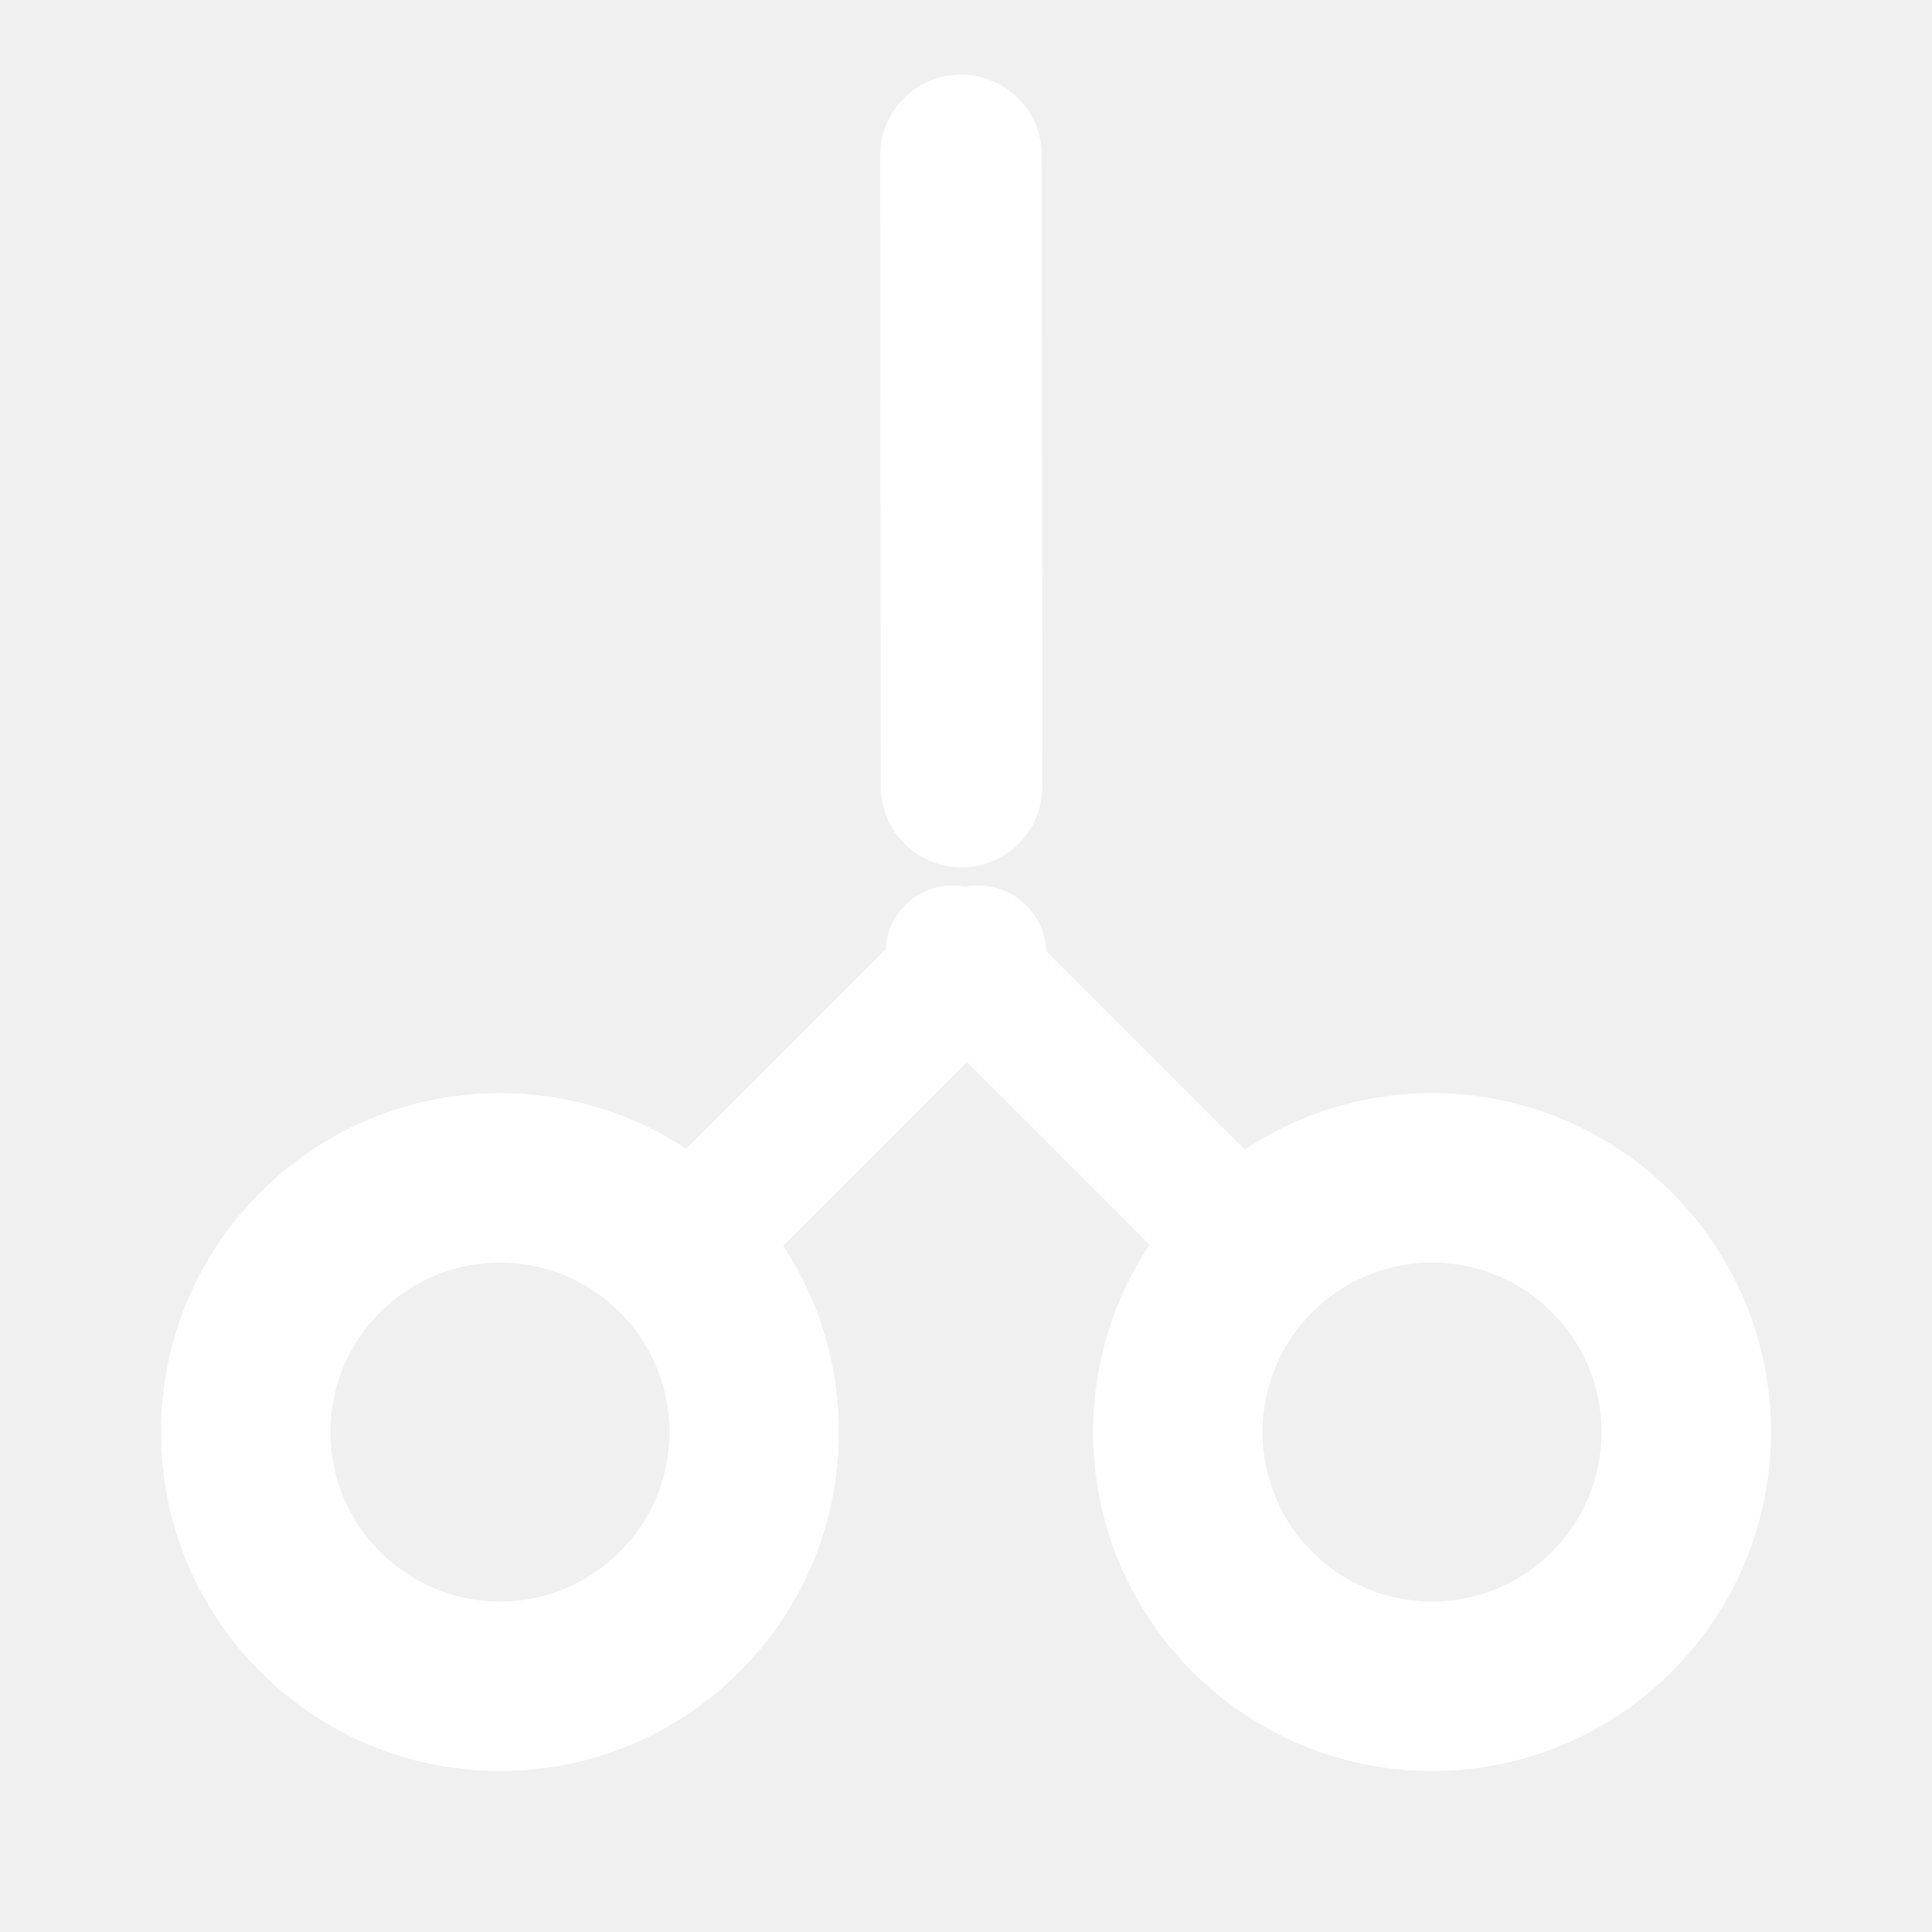
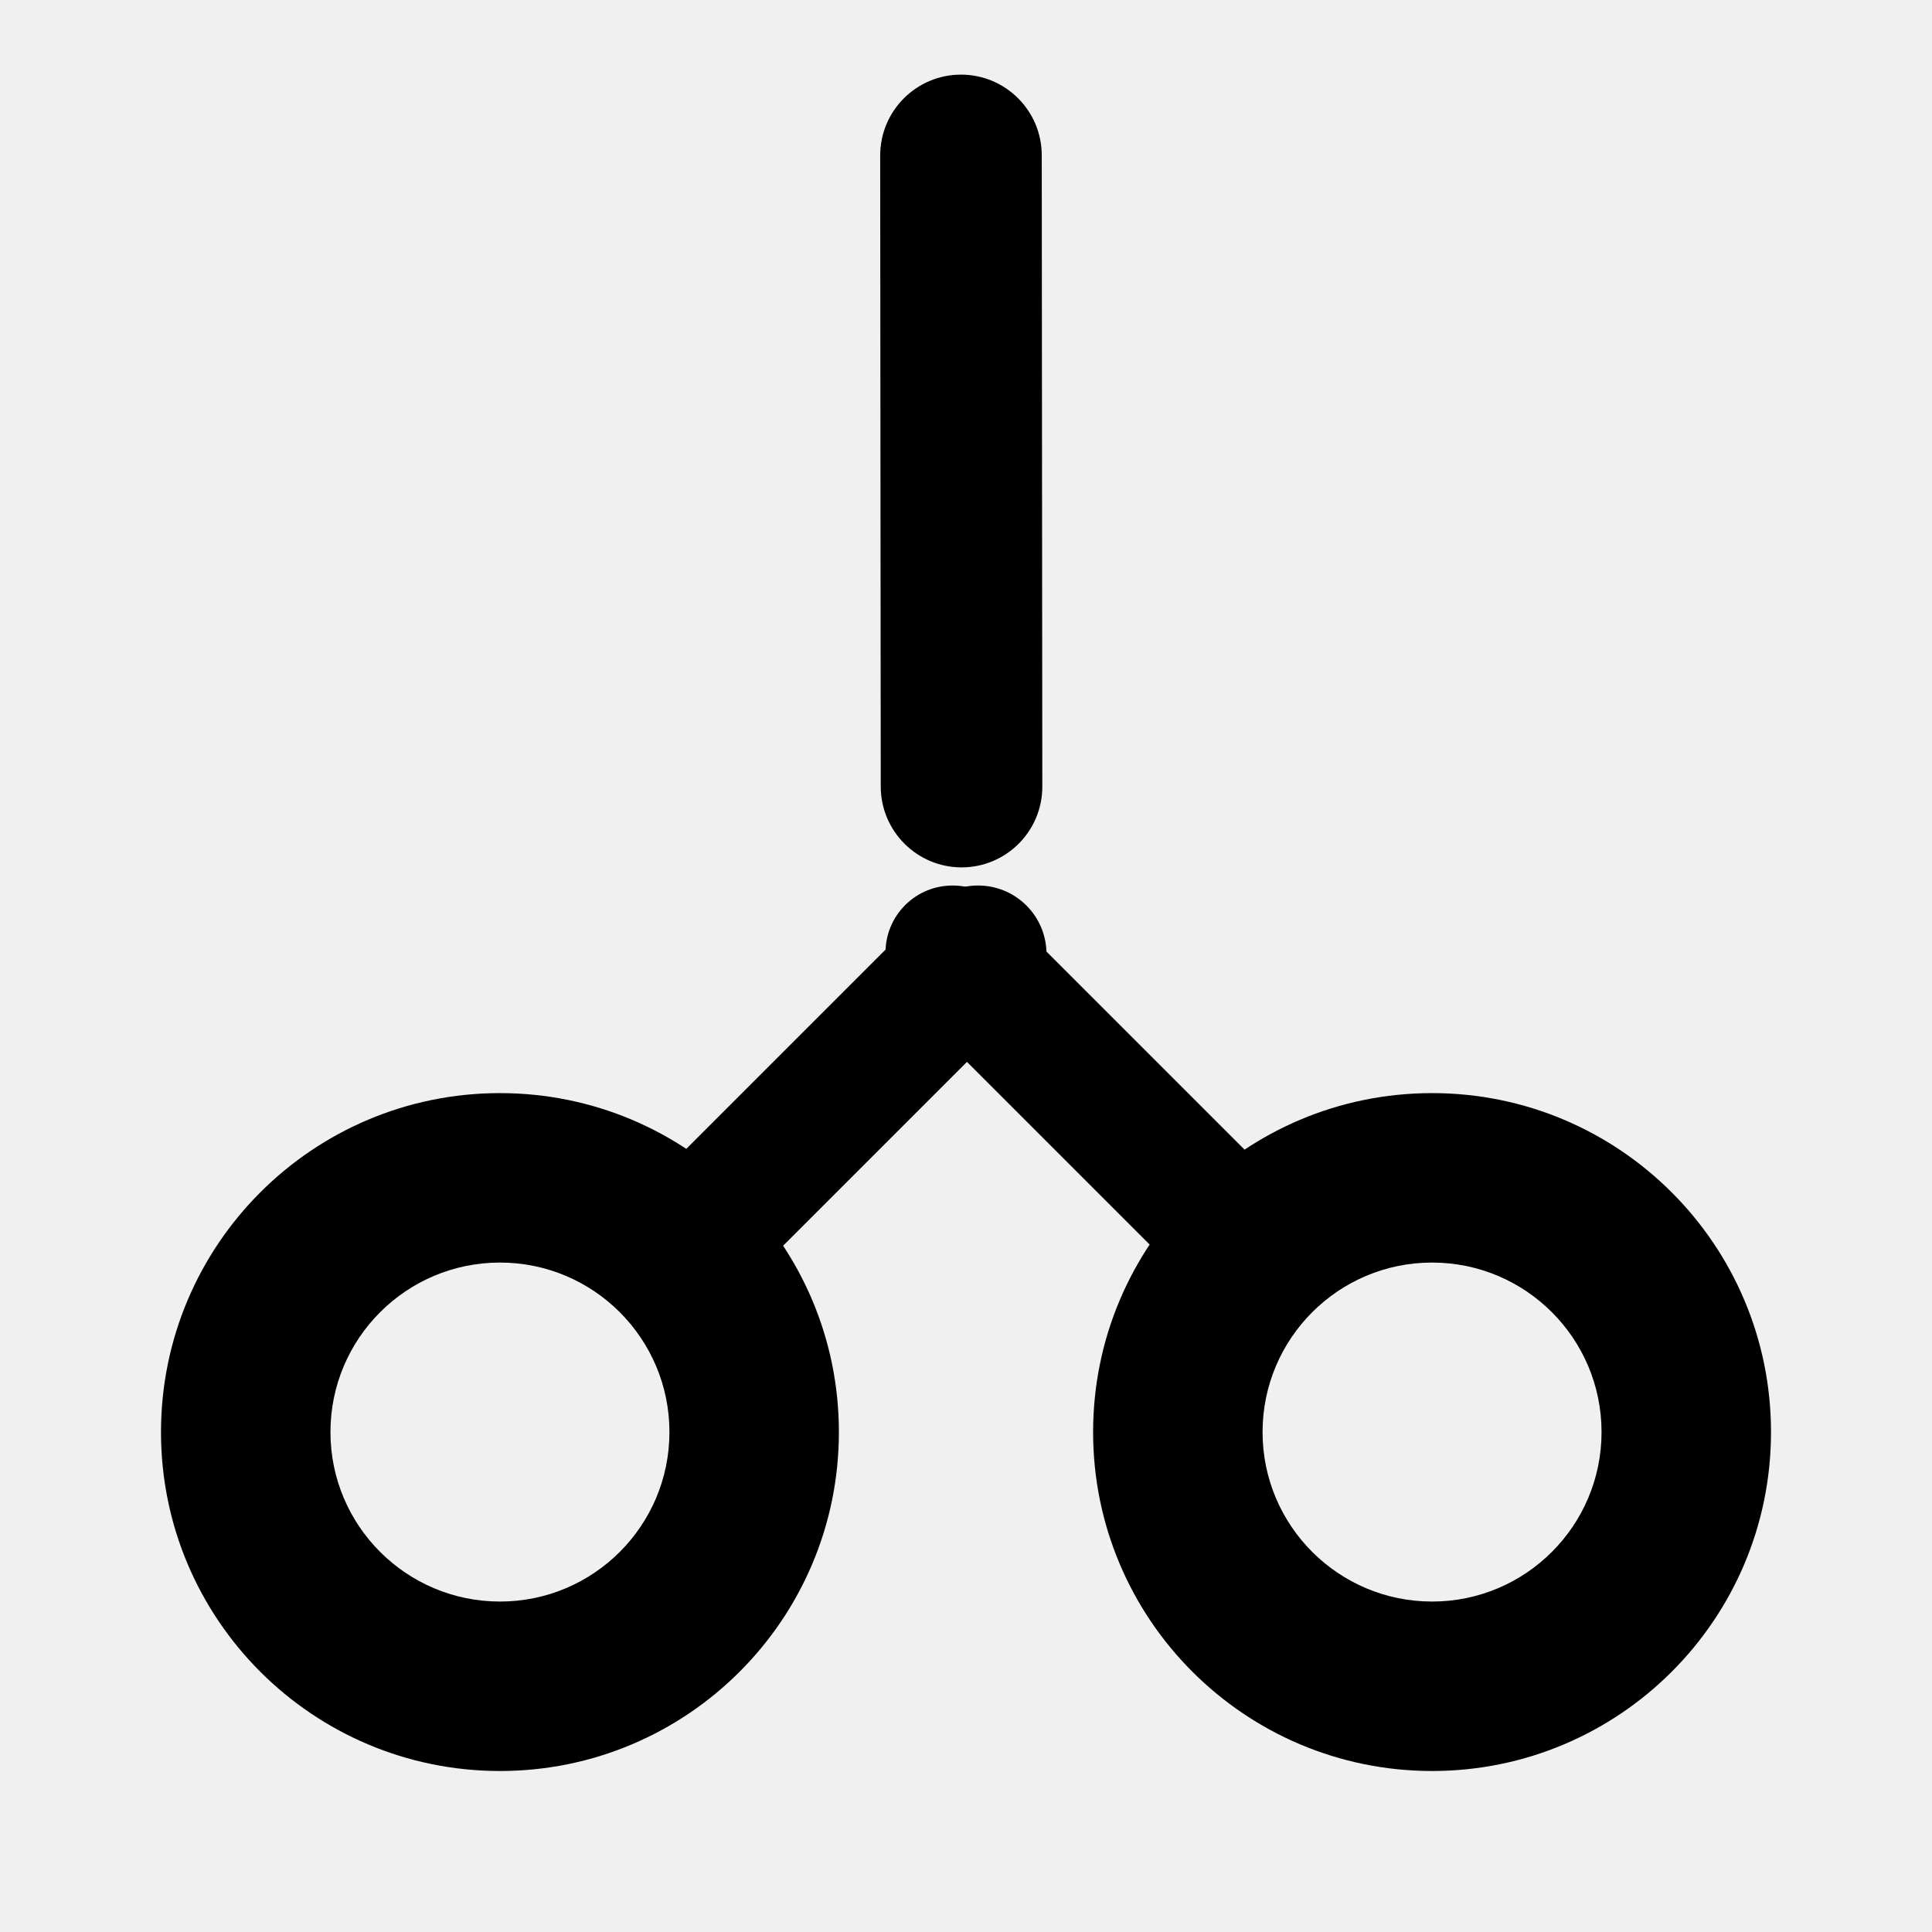
<svg xmlns="http://www.w3.org/2000/svg" width="24" height="24" viewBox="0 0 24 24" fill="none">
-   <path fill-rule="evenodd" clip-rule="evenodd" d="M4.105 17.79C4.105 18.952 5.048 19.895 6.211 19.895C7.373 19.895 8.316 18.952 8.316 17.79C8.316 16.627 7.373 15.684 6.211 15.684C5.048 15.684 4.105 16.627 4.105 17.79ZM6.211 22C3.885 22 2 20.115 2 17.79C2 15.464 3.885 13.579 6.211 13.579C8.536 13.579 10.421 15.464 10.421 17.79C10.421 20.115 8.536 22 6.211 22Z" fill="white" />
-   <path fill-rule="evenodd" clip-rule="evenodd" d="M15.684 17.79C15.684 18.952 16.627 19.895 17.79 19.895C18.952 19.895 19.895 18.952 19.895 17.79C19.895 16.627 18.952 15.684 17.79 15.684C16.627 15.684 15.684 16.627 15.684 17.79ZM17.79 22C15.464 22 13.579 20.115 13.579 17.79C13.579 15.464 15.464 13.579 17.79 13.579C20.115 13.579 22 15.464 22 17.79C22 20.115 20.115 22 17.79 22Z" fill="white" />
-   <path fill-rule="evenodd" clip-rule="evenodd" d="M11.244 11.244C11.569 10.919 12.097 10.919 12.423 11.244L15.756 14.577C16.081 14.903 16.081 15.431 15.756 15.756C15.431 16.081 14.903 16.081 14.577 15.756L11.244 12.423C10.919 12.097 10.919 11.569 11.244 11.244Z" fill="white" />
-   <path fill-rule="evenodd" clip-rule="evenodd" d="M11.946 10.775C11.392 10.775 10.942 10.326 10.941 9.772L10.934 1.932C10.934 1.377 11.383 0.928 11.937 0.927C12.491 0.927 12.941 1.375 12.941 1.93L12.948 9.77C12.949 10.325 12.5 10.774 11.946 10.775Z" fill="white" />
-   <path fill-rule="evenodd" clip-rule="evenodd" d="M8.249 15.751C7.917 15.419 7.917 14.88 8.249 14.548L11.548 11.249C11.88 10.917 12.419 10.917 12.751 11.249C13.083 11.581 13.083 12.12 12.751 12.452L9.452 15.751C9.12 16.083 8.581 16.083 8.249 15.751Z" fill="white" />
+   <path fill-rule="evenodd" clip-rule="evenodd" d="M4.105 17.79C4.105 18.952 5.048 19.895 6.211 19.895C7.373 19.895 8.316 18.952 8.316 17.79C8.316 16.627 7.373 15.684 6.211 15.684C5.048 15.684 4.105 16.627 4.105 17.79ZM6.211 22C3.885 22 2 20.115 2 17.79C2 15.464 3.885 13.579 6.211 13.579C8.536 13.579 10.421 15.464 10.421 17.79C10.421 20.115 8.536 22 6.211 22Z" fill="black" />
+   <path fill-rule="evenodd" clip-rule="evenodd" d="M15.684 17.79C15.684 18.952 16.627 19.895 17.79 19.895C18.952 19.895 19.895 18.952 19.895 17.79C19.895 16.627 18.952 15.684 17.79 15.684C16.627 15.684 15.684 16.627 15.684 17.79ZM17.79 22C15.464 22 13.579 20.115 13.579 17.79C13.579 15.464 15.464 13.579 17.79 13.579C20.115 13.579 22 15.464 22 17.79C22 20.115 20.115 22 17.79 22Z" fill="black" />
+   <path fill-rule="evenodd" clip-rule="evenodd" d="M11.244 11.244C11.569 10.919 12.097 10.919 12.423 11.244L15.756 14.577C16.081 14.903 16.081 15.431 15.756 15.756C15.431 16.081 14.903 16.081 14.577 15.756L11.244 12.423C10.919 12.097 10.919 11.569 11.244 11.244Z" fill="black" />
+   <path fill-rule="evenodd" clip-rule="evenodd" d="M11.946 10.775C11.392 10.775 10.942 10.326 10.941 9.772L10.934 1.932C10.934 1.377 11.383 0.928 11.937 0.927C12.491 0.927 12.941 1.375 12.941 1.93L12.948 9.77C12.949 10.325 12.5 10.774 11.946 10.775Z" fill="black" />
+   <path fill-rule="evenodd" clip-rule="evenodd" d="M8.249 15.751C7.917 15.419 7.917 14.88 8.249 14.548L11.548 11.249C11.88 10.917 12.419 10.917 12.751 11.249C13.083 11.581 13.083 12.12 12.751 12.452L9.452 15.751C9.12 16.083 8.581 16.083 8.249 15.751Z" fill="black" />
</svg>
